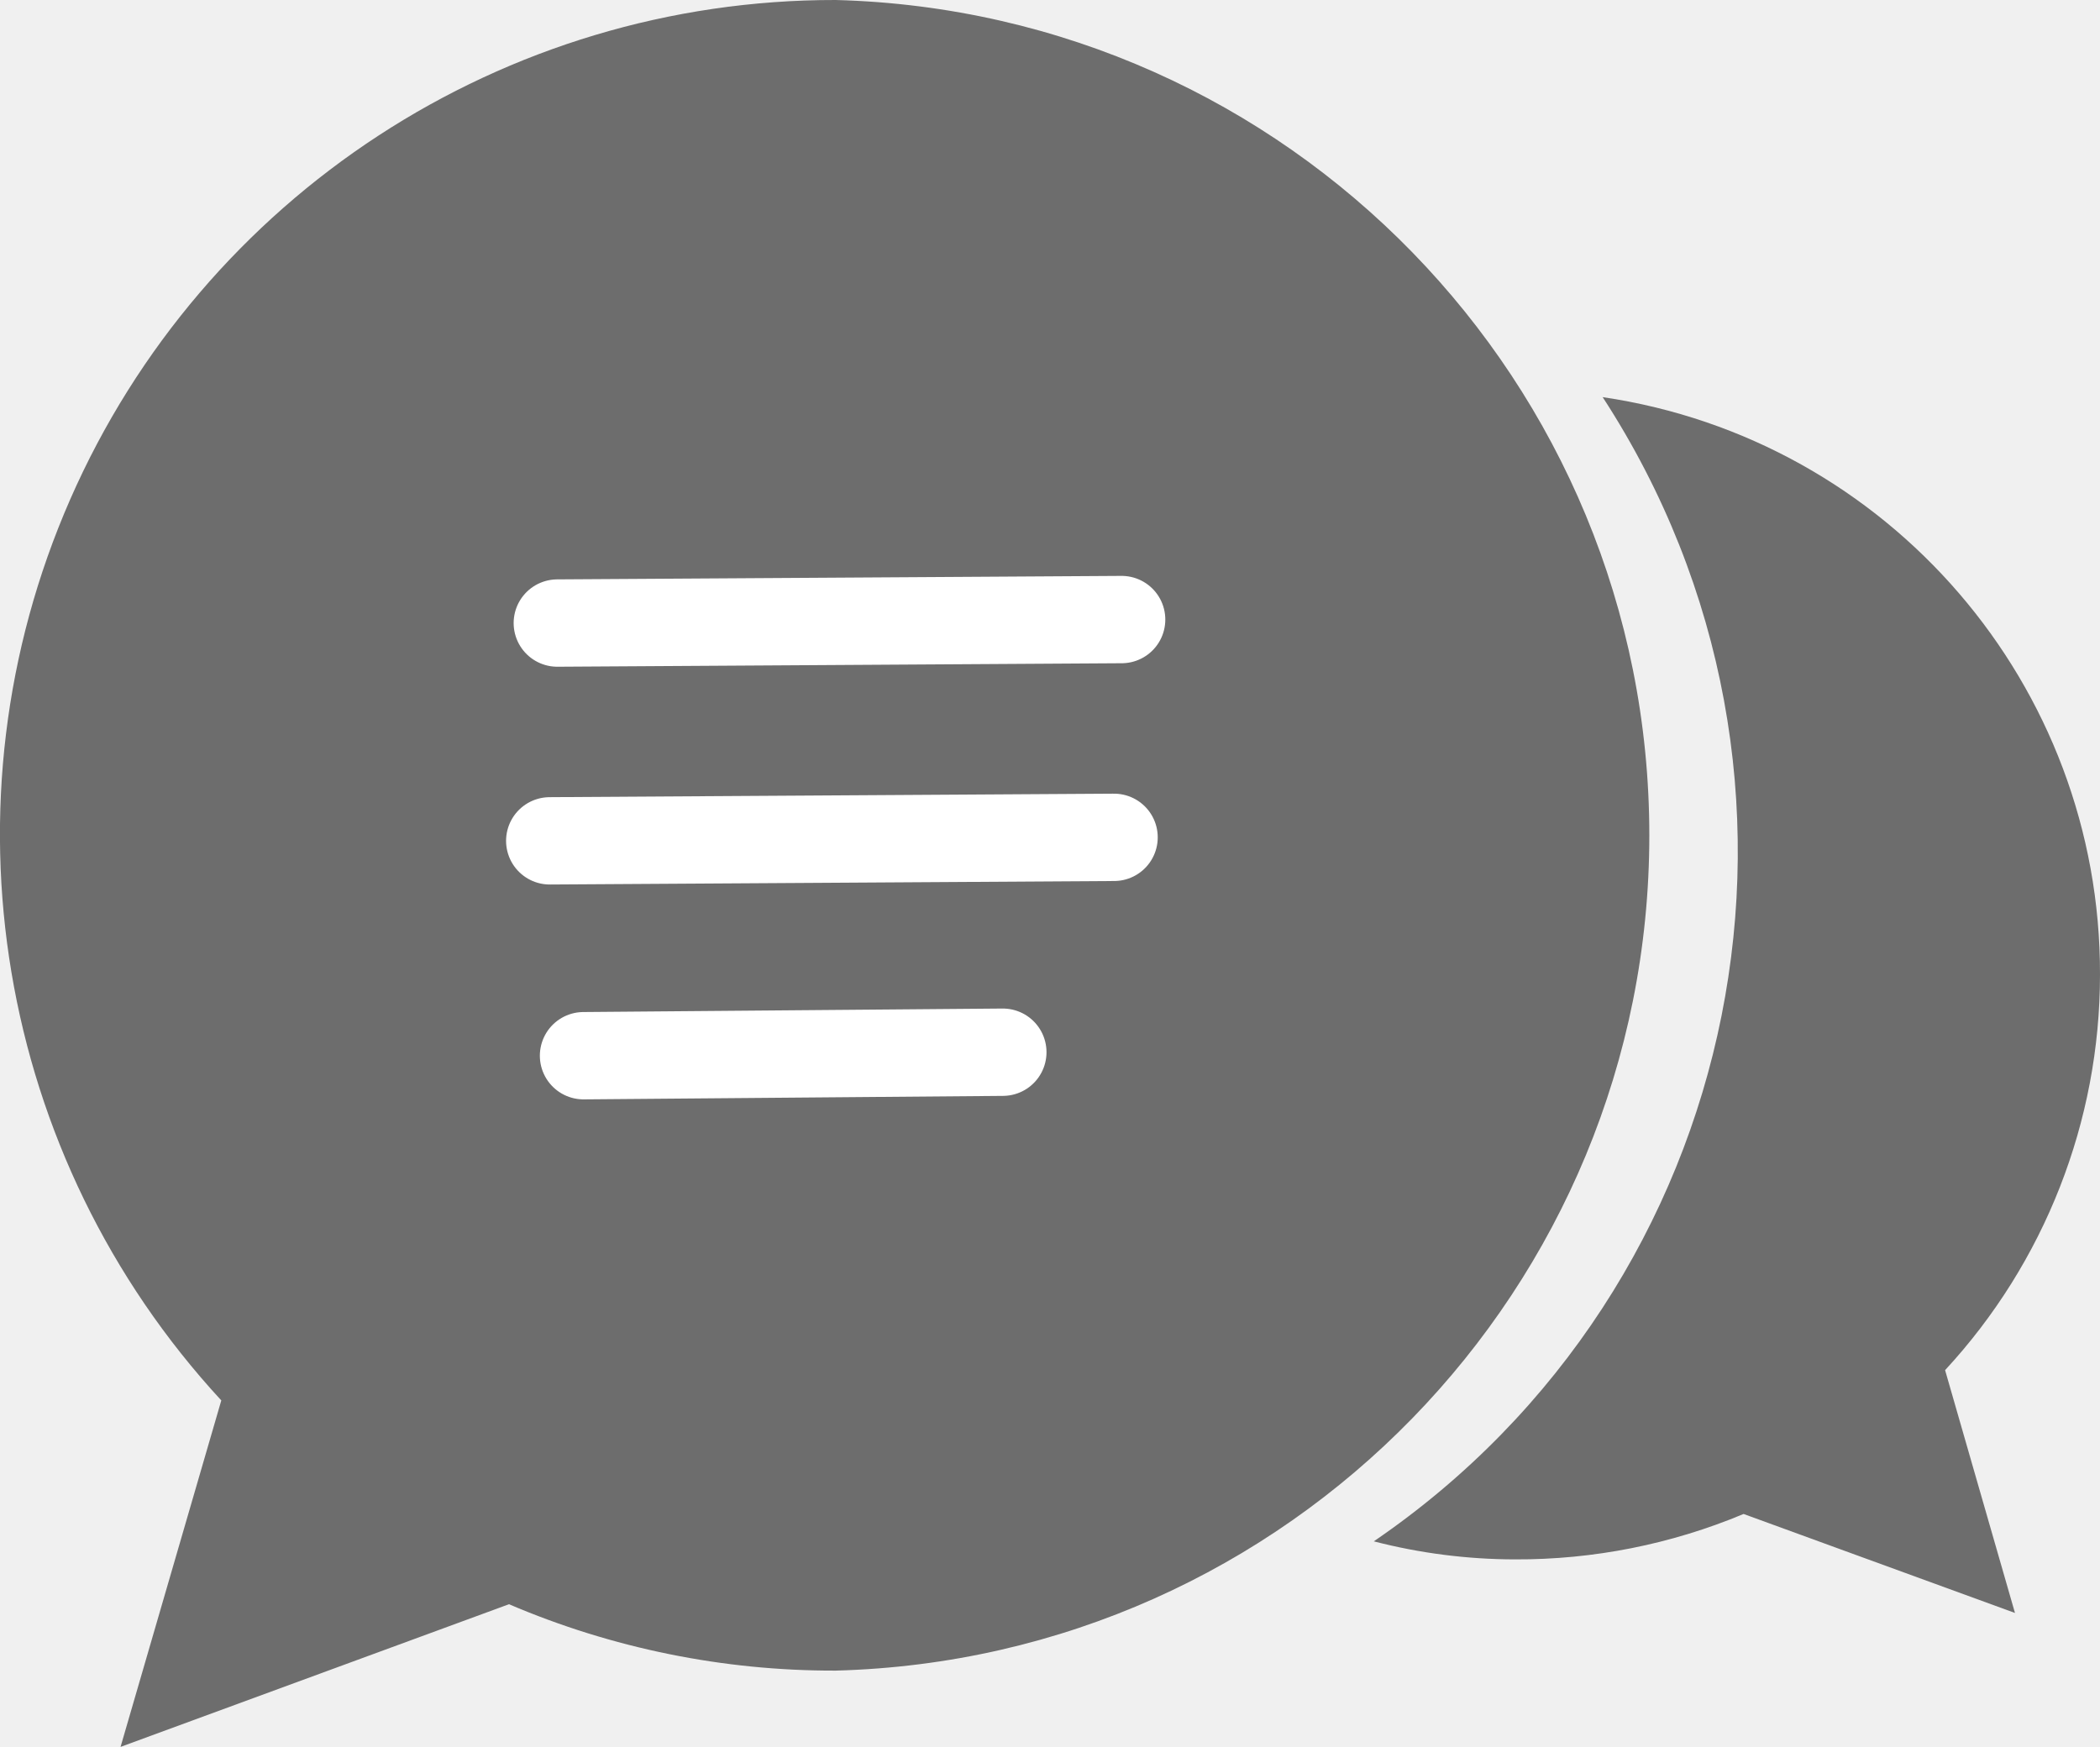
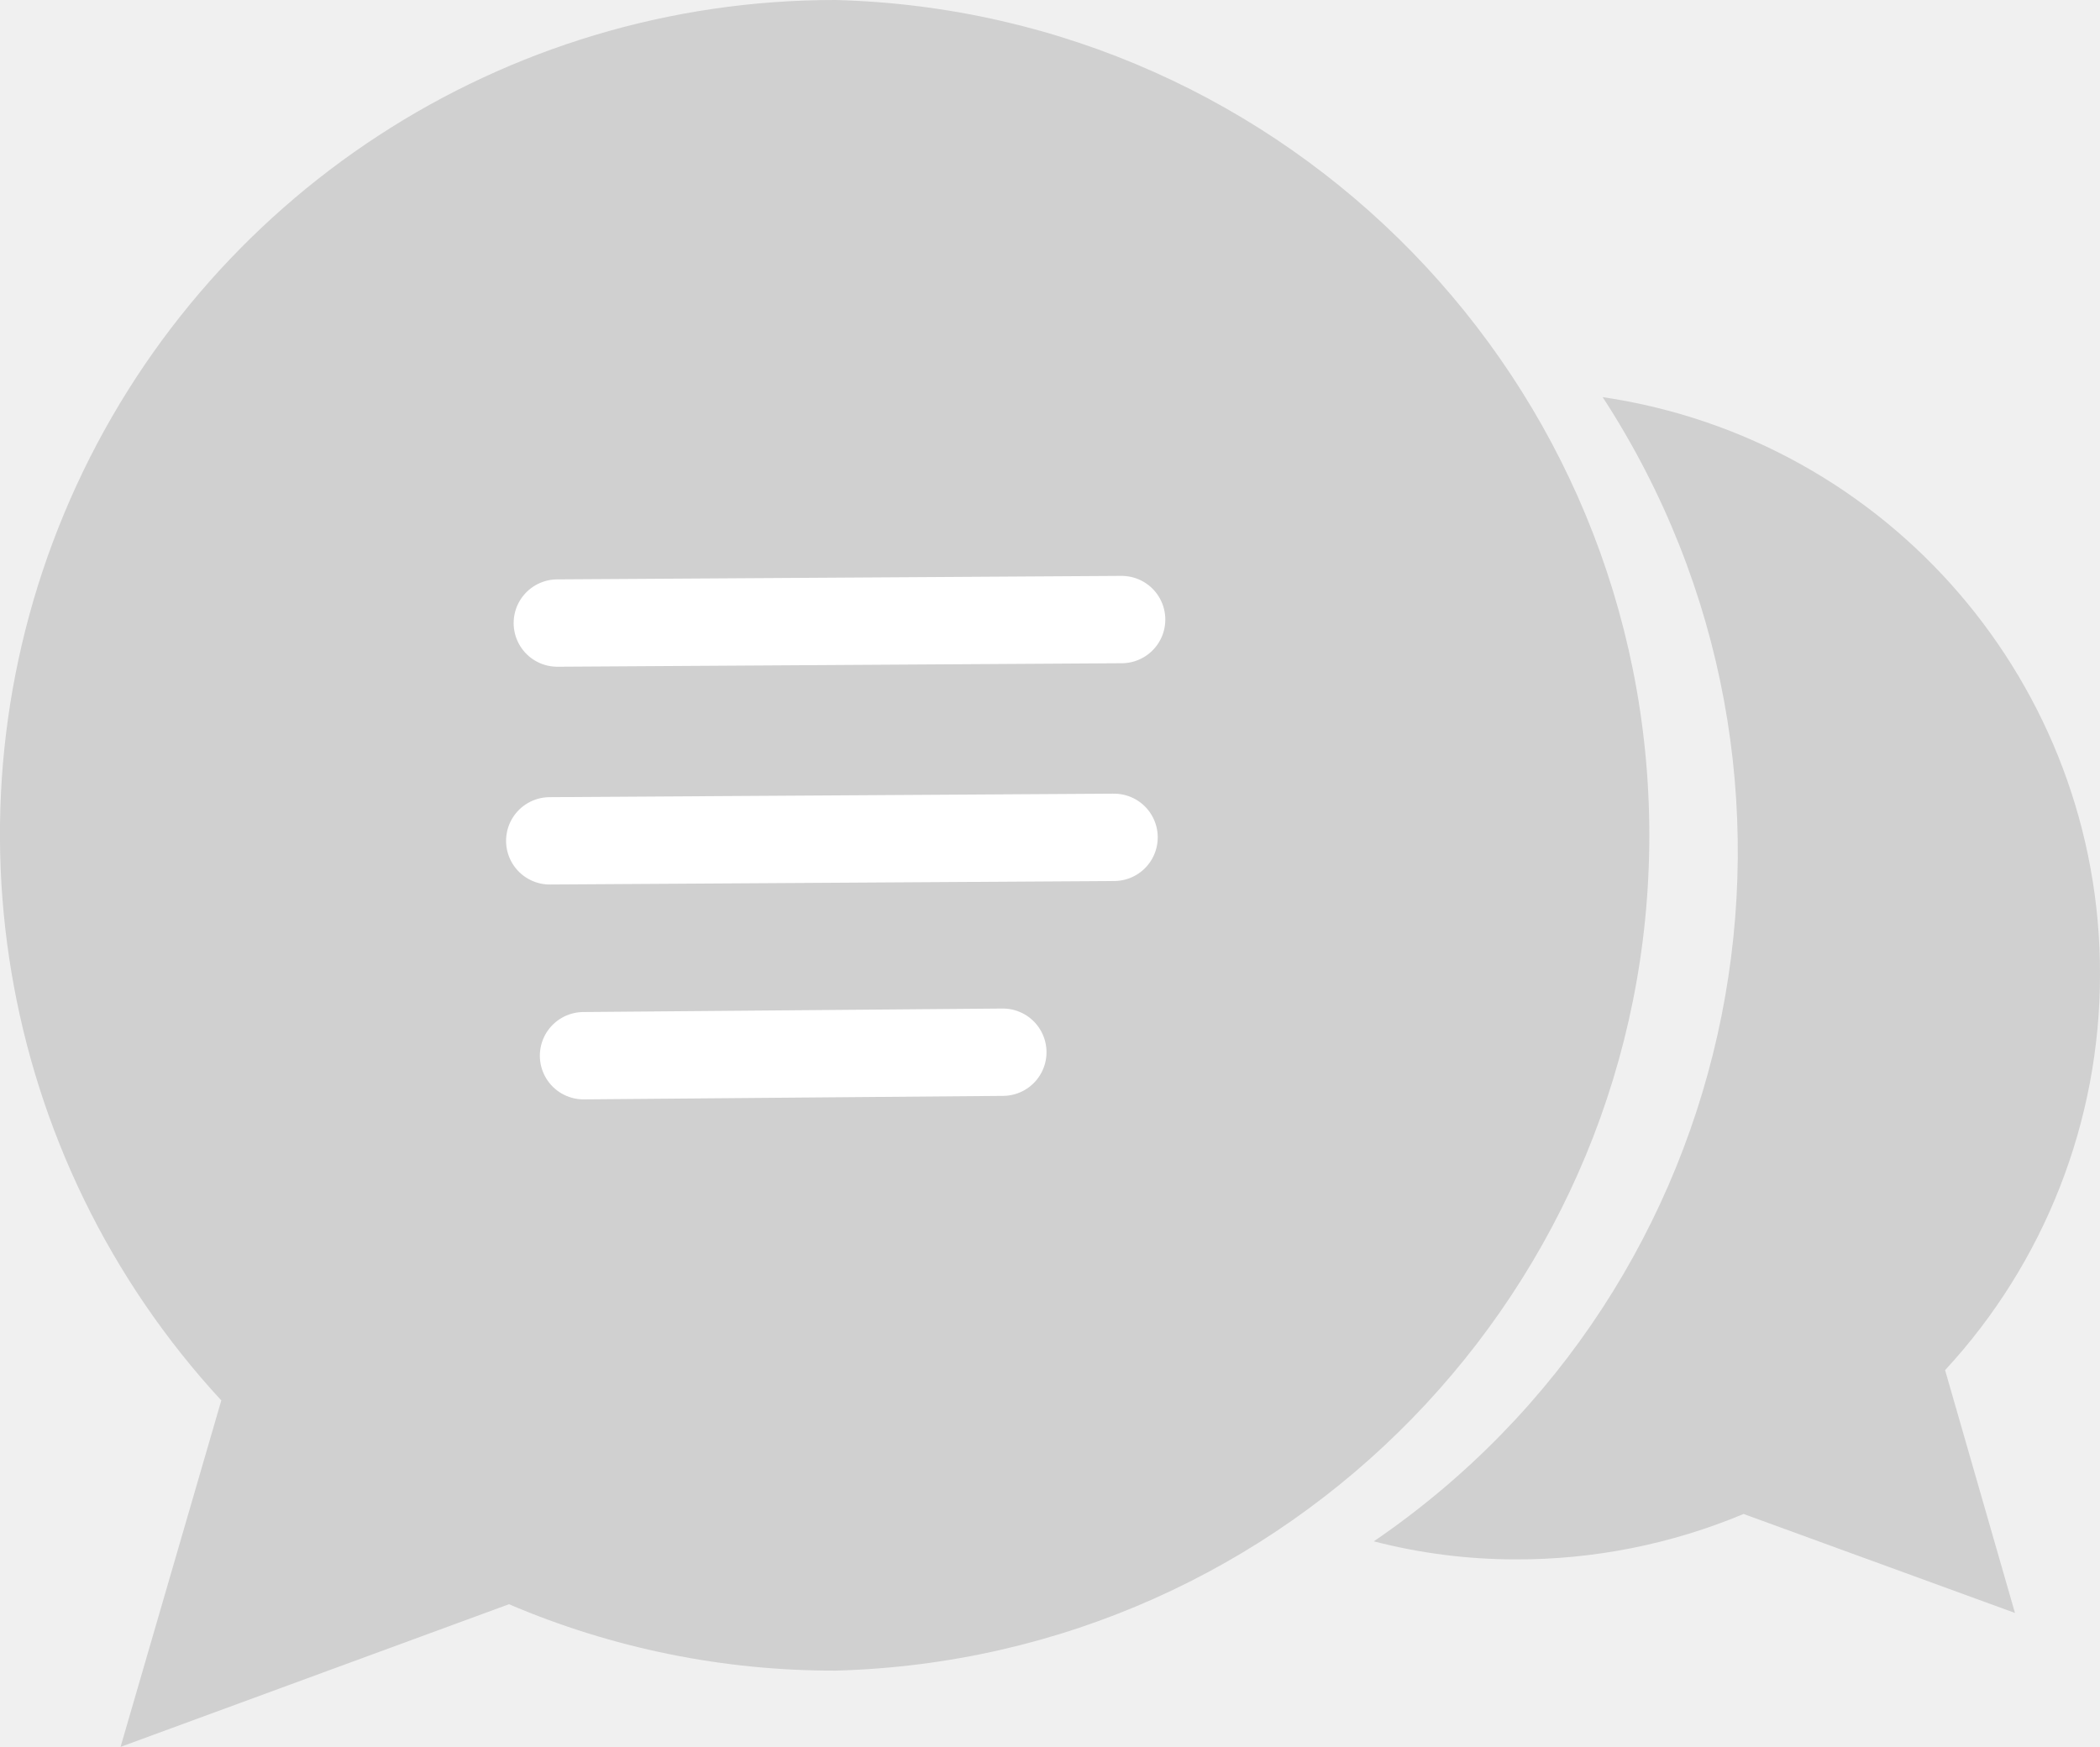
<svg xmlns="http://www.w3.org/2000/svg" width="36.06" height="30" viewBox="0 0 36.06 30">
-   <path d="M14.35,0A14.33,14.33,0,0,0,3.8,24.05L2.07,30l6.67-2.45a14.17,14.17,0,0,0,5.61,1.14A14.35,14.35,0,0,0,14.35,0Z" fill="#6d6d6d" />
+   <path d="M14.35,0A14.33,14.33,0,0,0,3.8,24.05L2.07,30l6.67-2.45a14.17,14.17,0,0,0,5.61,1.14A14.35,14.35,0,0,0,14.35,0Z" fill="#d0d0d0" />
  <line x1="9.57" y1="10.7" x2="19.26" y2="10.64" fill="none" stroke="#fff" stroke-linecap="round" stroke-miterlimit="10" stroke-width="1.5" />
  <line x1="9.44" y1="14.44" x2="19.13" y2="14.38" fill="none" stroke="#fff" stroke-linecap="round" stroke-miterlimit="10" stroke-width="1.5" />
  <line x1="10.02" y1="18.13" x2="17.22" y2="18.07" fill="none" stroke="#fff" stroke-linecap="round" stroke-miterlimit="10" stroke-width="1.5" />
-   <path d="M36.06,16.74a10,10,0,0,0-8.54-9.92,14.33,14.33,0,0,1-3.93,19.65,9.73,9.73,0,0,0,2.42.31A10.06,10.06,0,0,0,29.94,26L34.6,27.7l-1.2-4.17A10,10,0,0,0,36.06,16.74Z" fill="#6d6d6d" />
+   <path d="M36.06,16.74a10,10,0,0,0-8.54-9.92,14.33,14.33,0,0,1-3.93,19.65,9.73,9.73,0,0,0,2.42.31A10.06,10.06,0,0,0,29.94,26L34.6,27.7l-1.2-4.17A10,10,0,0,0,36.06,16.74Z" fill="#d0d0d0" />
</svg>
